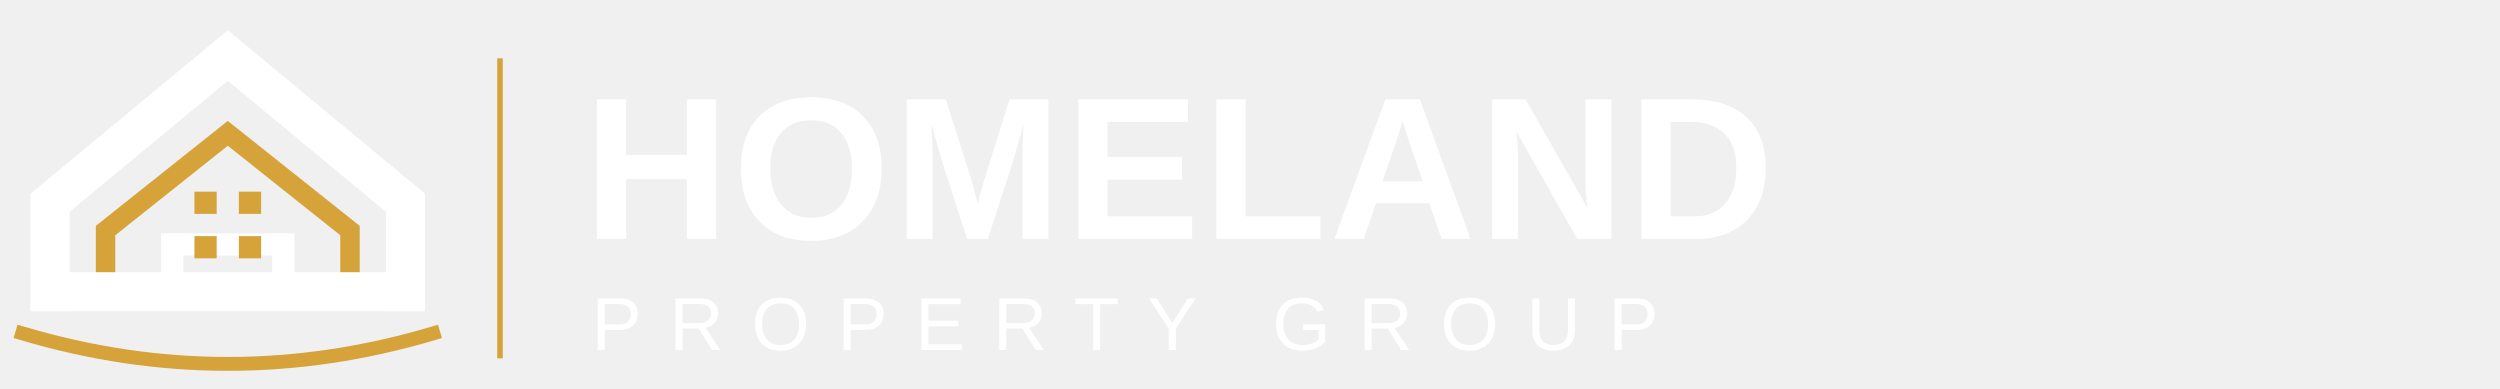
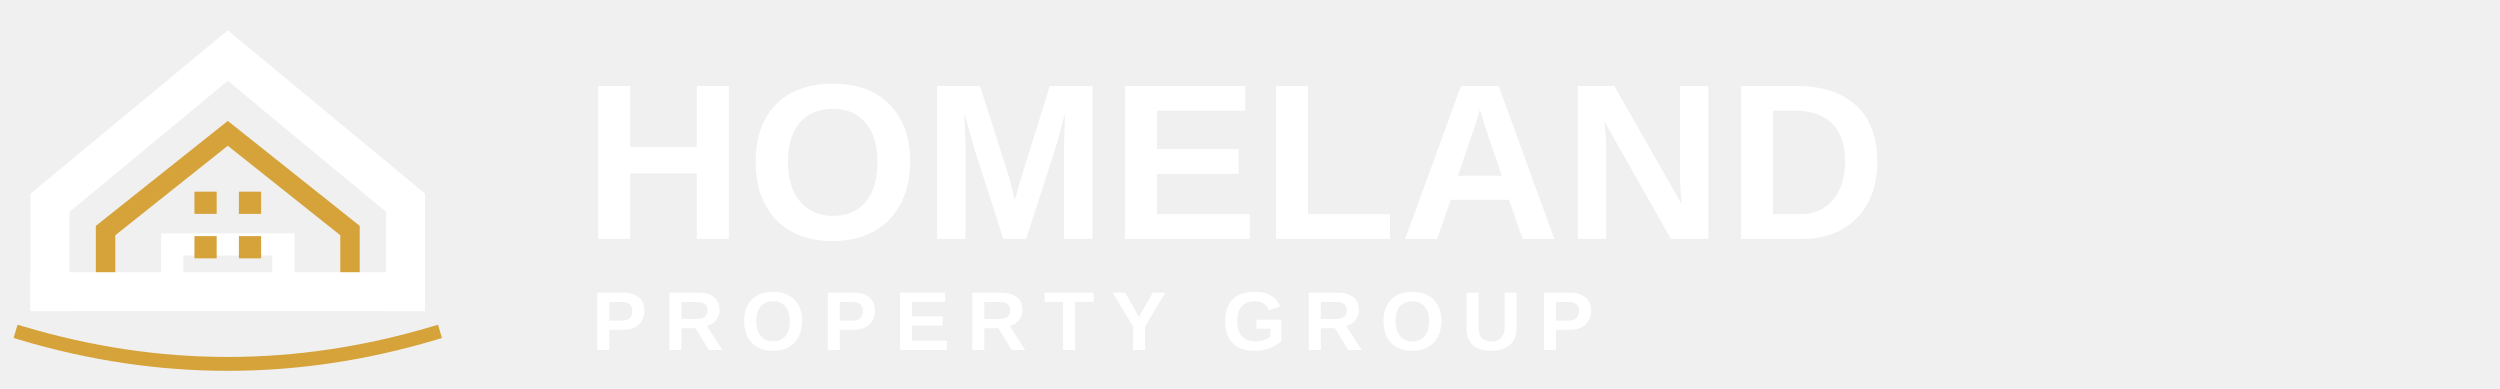
<svg xmlns="http://www.w3.org/2000/svg" viewBox="0 0 900 140" role="img" aria-labelledby="title desc">
  <g fill="none" stroke-linecap="square" stroke-linejoin="miter">
    <path d="M18 105V73L82 20L146 73V105" stroke="#FFFFFF" stroke-width="14" />
    <path d="M38 104V83L82 48L126 83V104" stroke="#D6A33A" stroke-width="7" />
    <path d="M18 105H146" stroke="#FFFFFF" stroke-width="14" />
    <path d="M62 104V88H102V104" stroke="#FFFFFF" stroke-width="8" />
    <path d="M70 69H78V77H70ZM86 69H94V77H86ZM70 85H78V93H70ZM86 85H94V93H86Z" fill="#D6A33A" stroke="none" />
    <path d="M8 120Q82 142 156 120" stroke="#D6A33A" stroke-width="5" />
-     <path d="M180 22V128" stroke="#D6A33A" stroke-width="2" />
  </g>
  <g fill="#FFFFFF" font-family="Arial, Helvetica, sans-serif">
-     <text x="210" y="86" font-size="73" font-weight="700" letter-spacing="1">HOMELAND</text>
-     <text x="213" y="126" font-size="27" font-weight="500" letter-spacing="10">PROPERTY GROUP</text>
+     <text x="210" y="86" font-size="80" font-weight="700" letter-spacing="1">HOMELAND</text>
+     <text x="213" y="126" font-size="30" font-weight="700" letter-spacing="6">PROPERTY GROUP</text>
  </g>
</svg>
